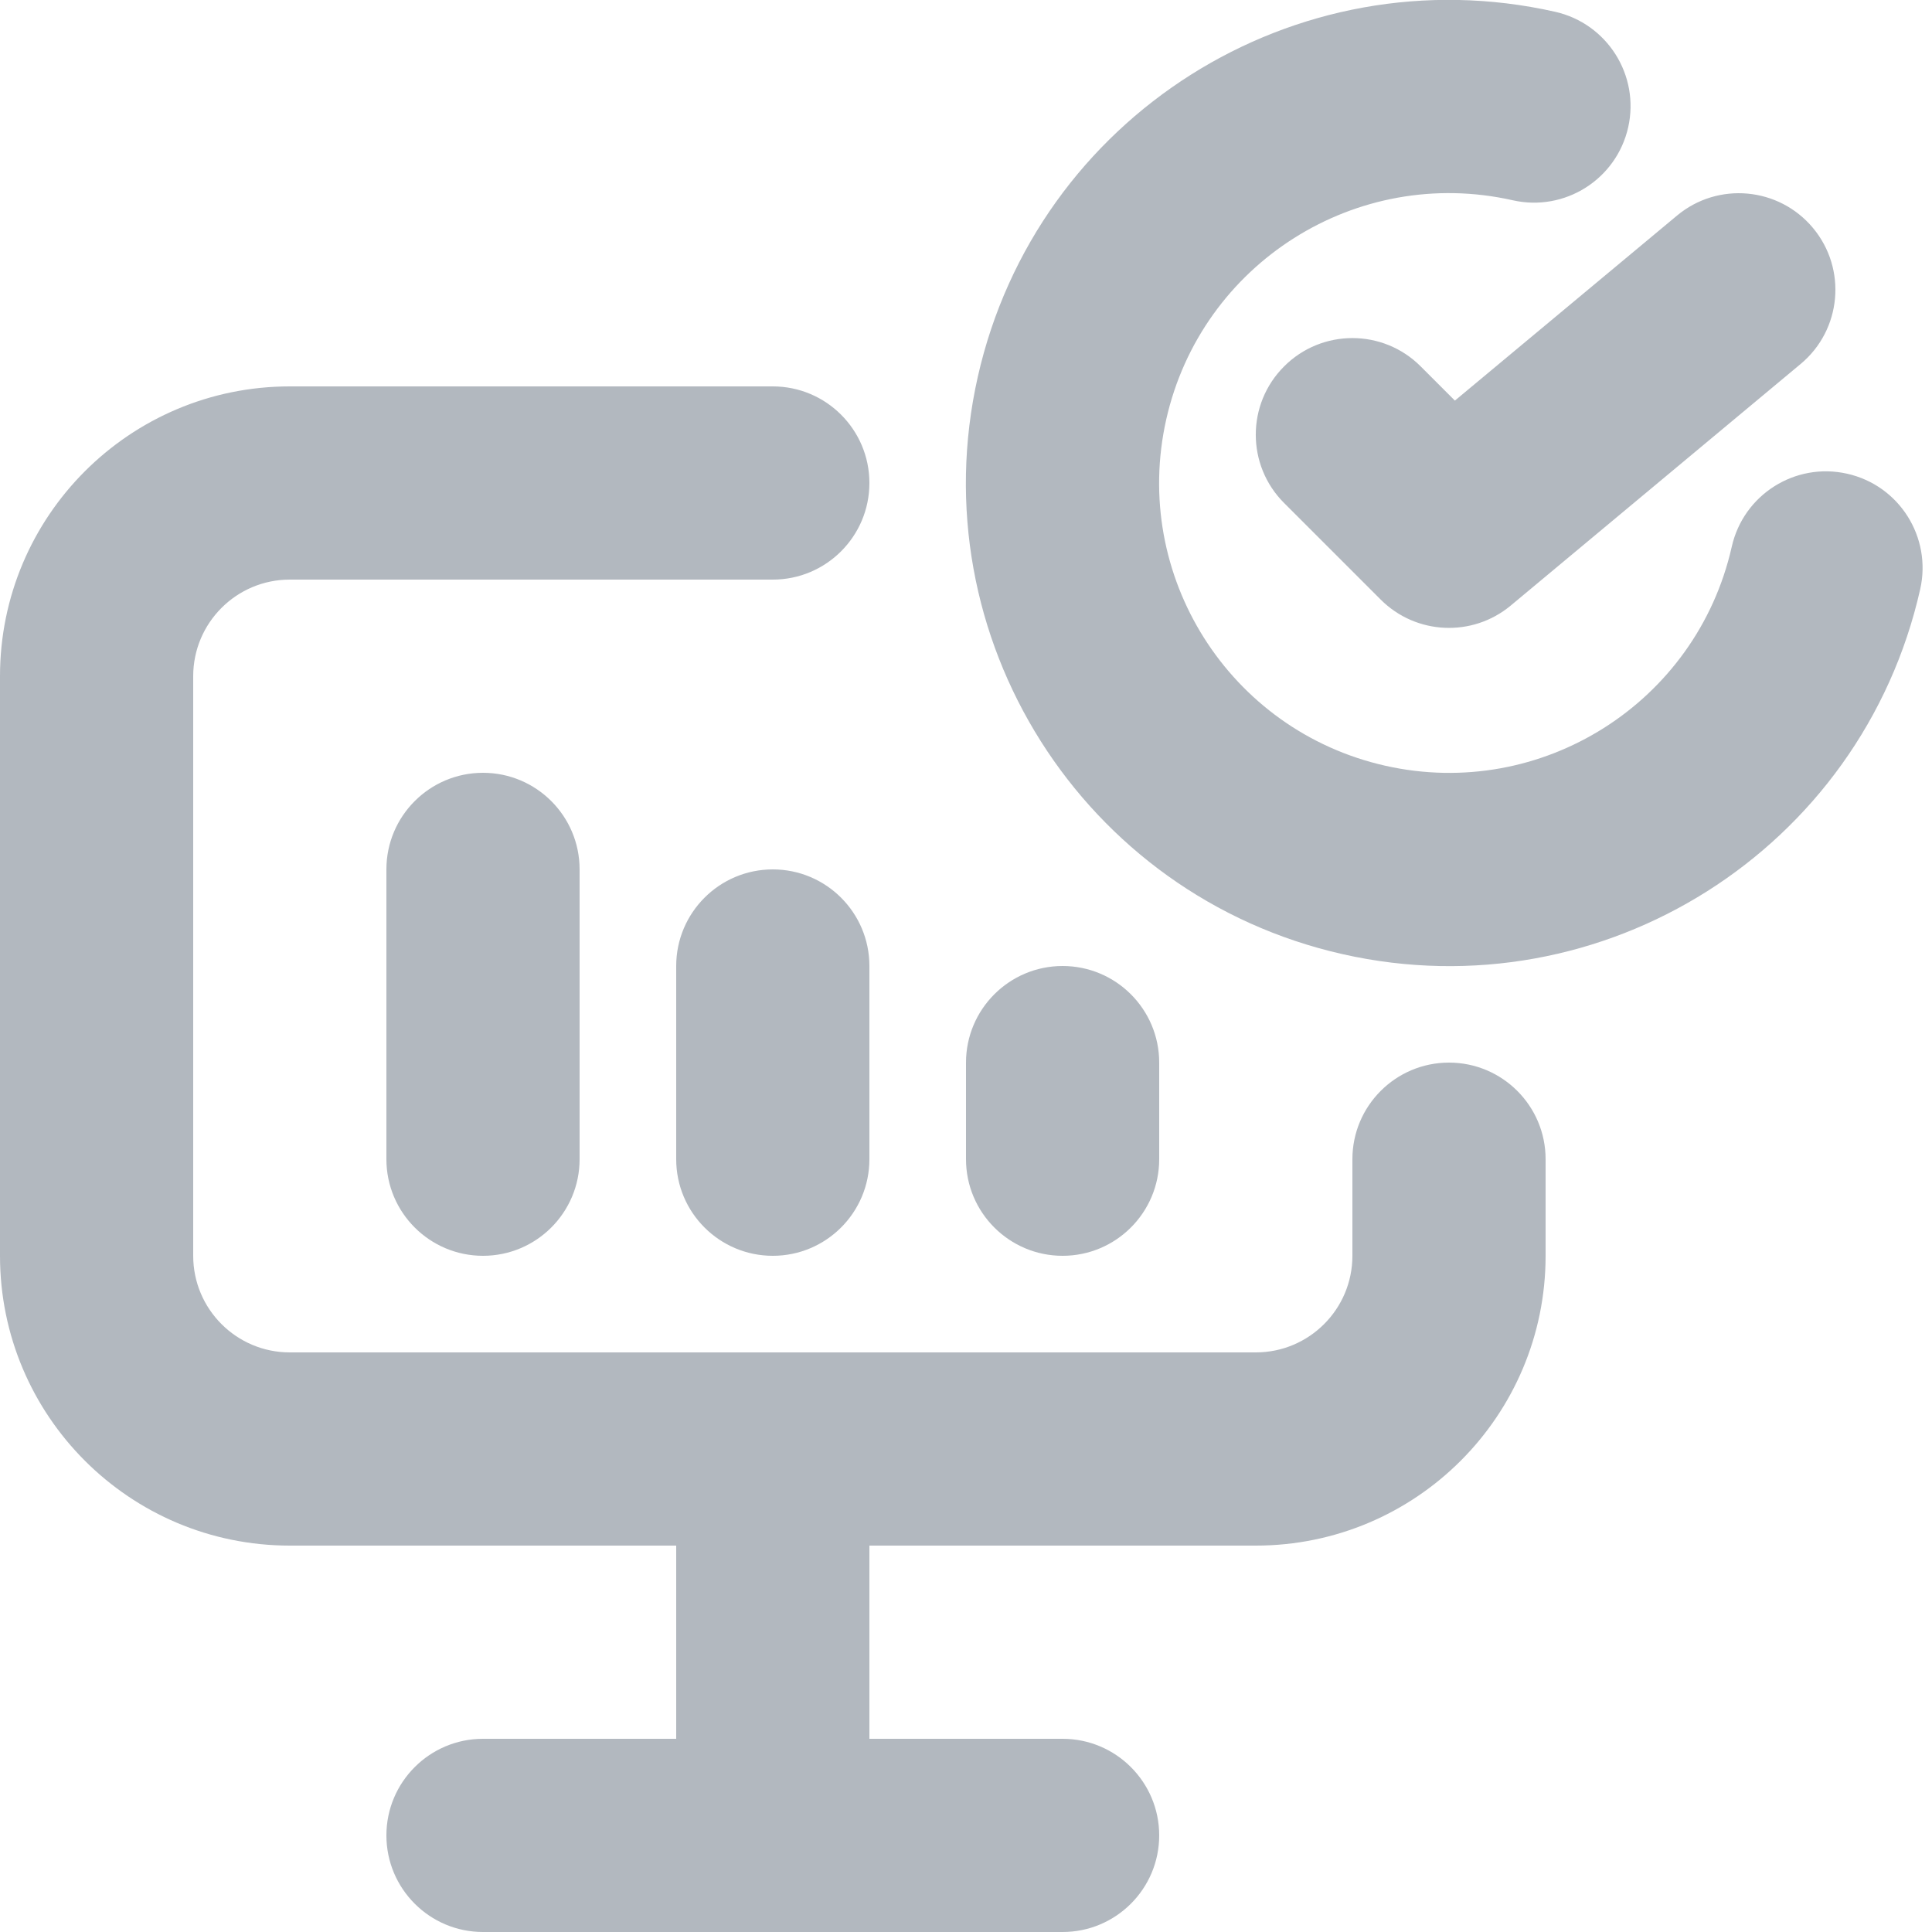
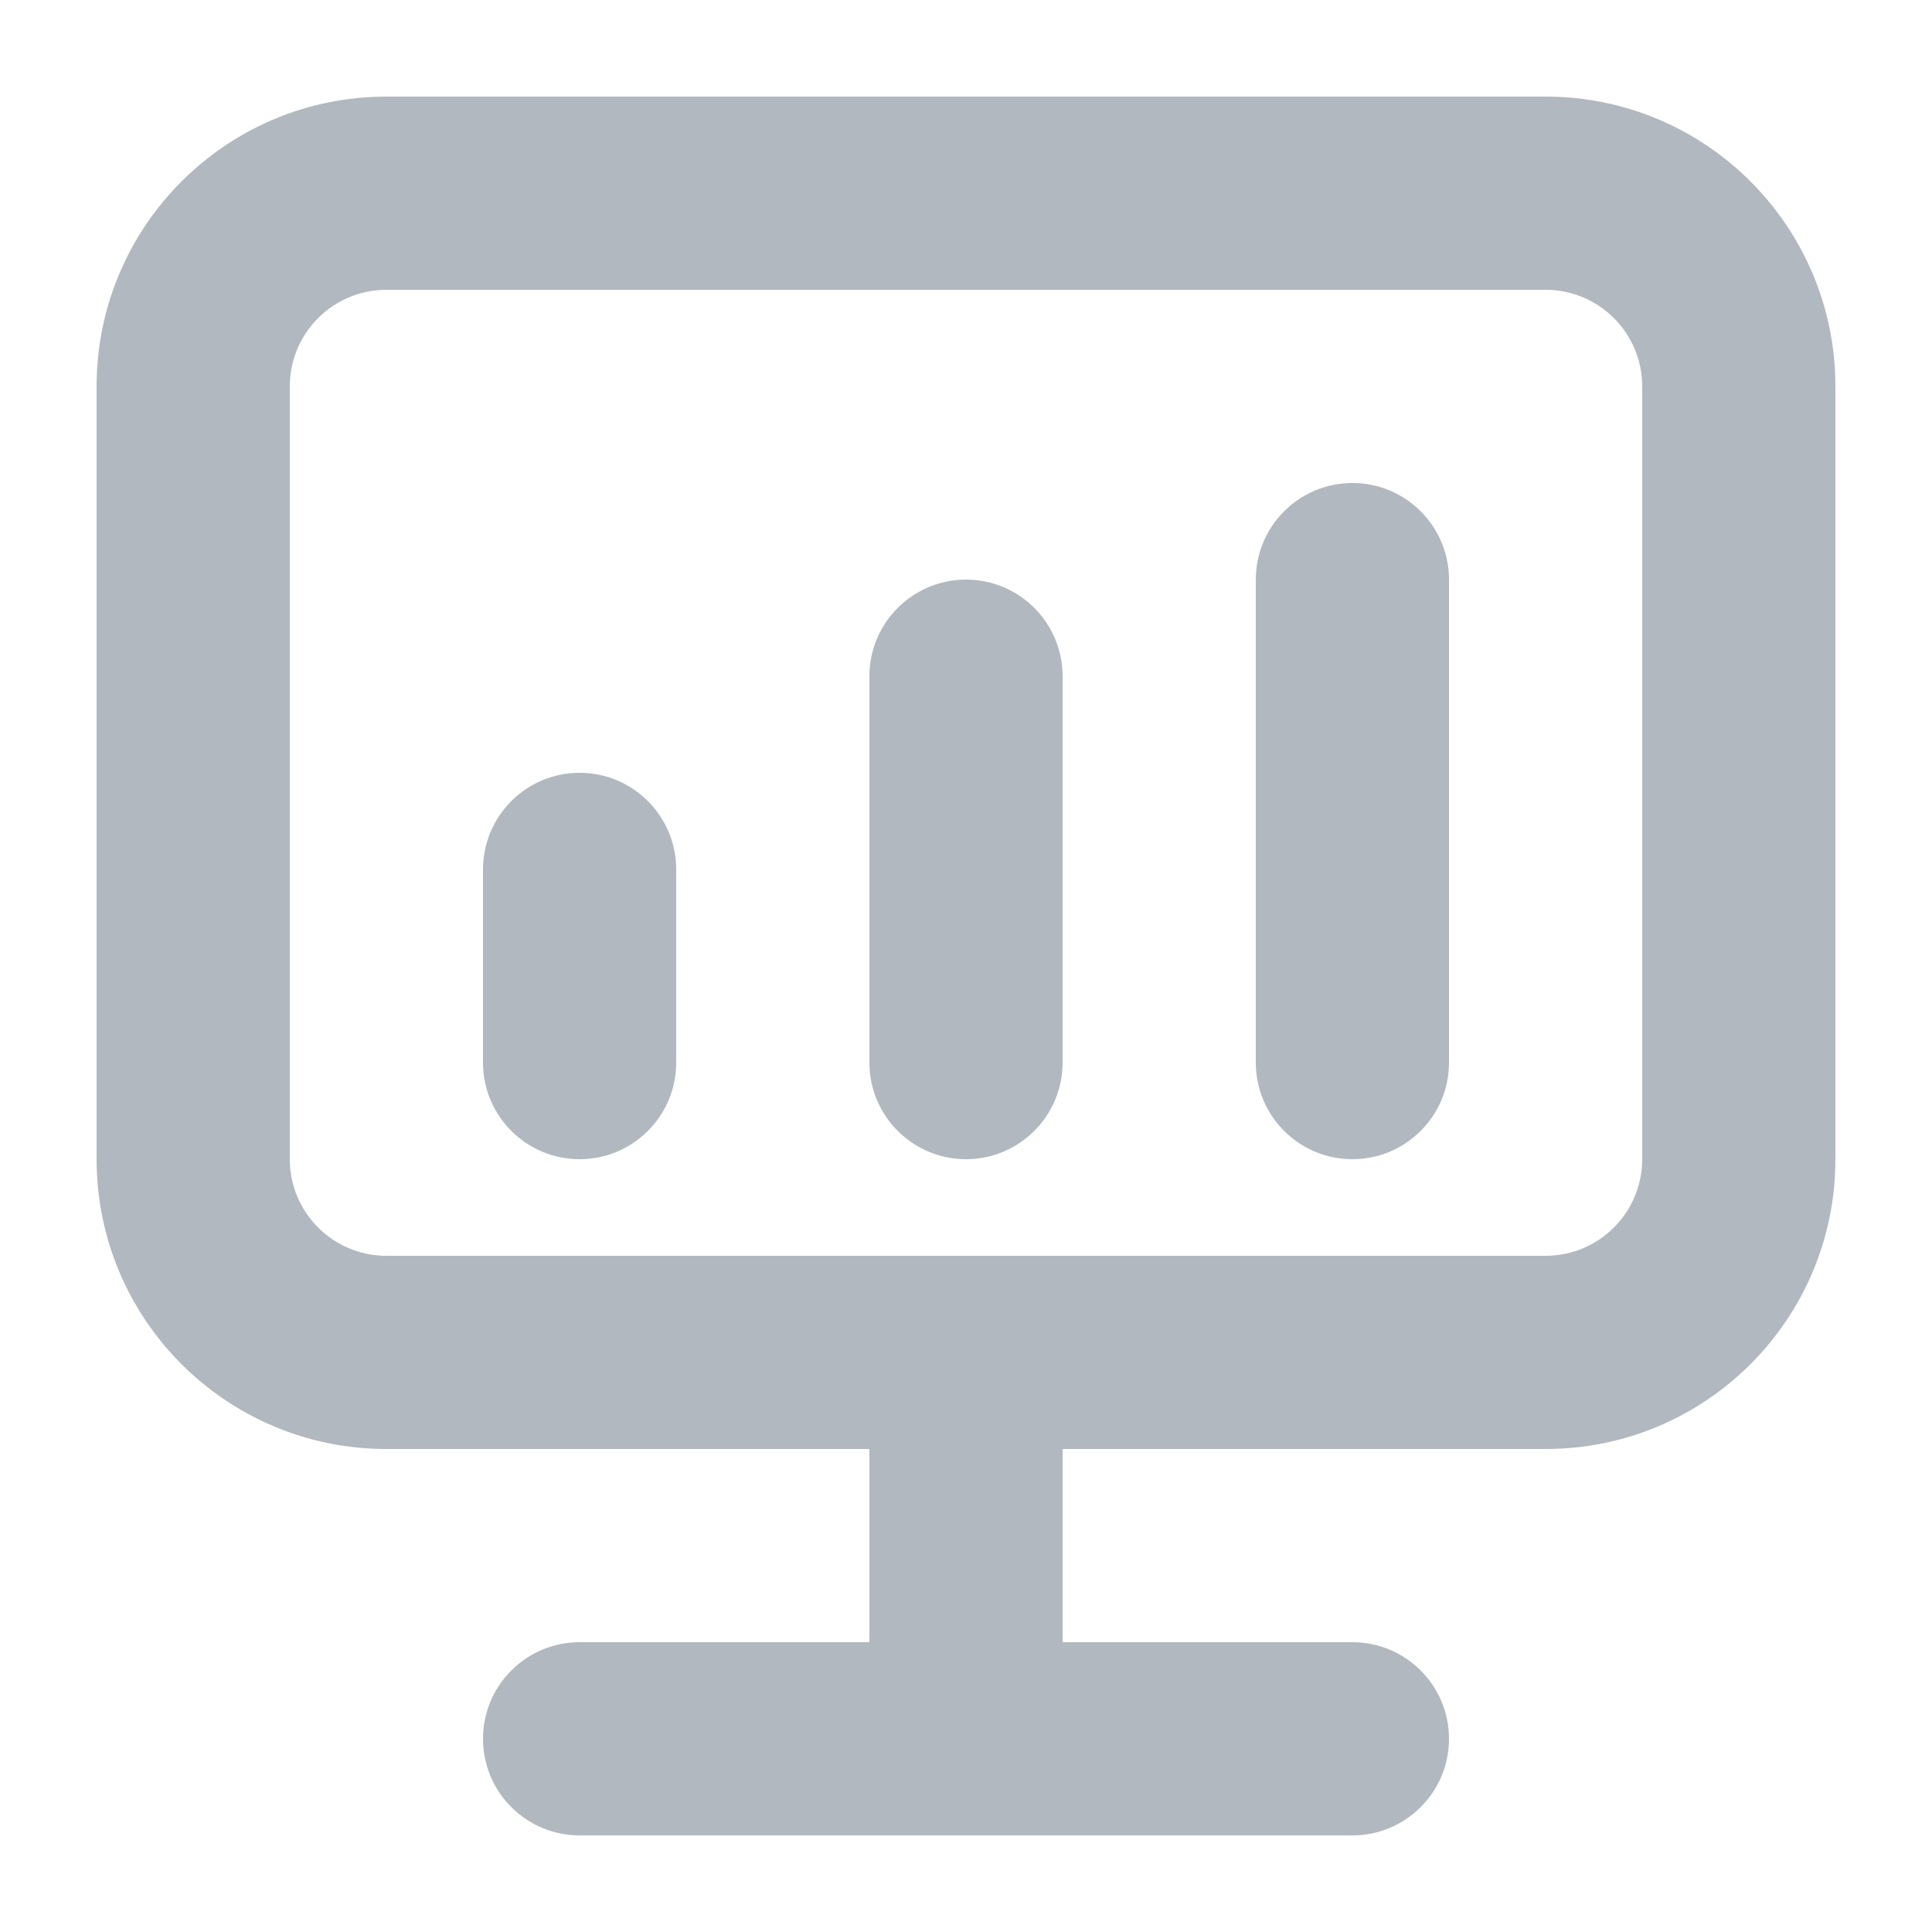
<svg xmlns="http://www.w3.org/2000/svg" width="20" height="20" viewBox="0 0 20 20" fill="none">
-   <path fill-rule="evenodd" clip-rule="evenodd" d="M15.659 2.073C14.043 1.709 12.438 2.724 12.073 4.341C11.709 5.957 12.724 7.563 14.341 7.927C15.957 8.291 17.562 7.276 17.927 5.66C18.048 5.121 18.583 4.782 19.122 4.904C19.661 5.025 19.999 5.56 19.878 6.099C19.271 8.793 16.595 10.485 13.901 9.878C11.207 9.271 9.515 6.595 10.122 3.901C10.729 1.207 13.405 -0.485 16.099 0.122C16.638 0.244 16.976 0.779 16.855 1.318C16.733 1.857 16.198 2.195 15.659 2.073ZM2 7C2 6.448 2.448 6 3 6H8C8.552 6 9 5.552 9 5C9 4.448 8.552 4 8 4H3C1.343 4 0 5.343 0 7V13C0 14.657 1.343 16 3 16H7V18H5C4.448 18 4 18.448 4 19C4 19.552 4.448 20 5 20H8H11C11.552 20 12 19.552 12 19C12 18.448 11.552 18 11 18H9V16H13C14.657 16 16 14.657 16 13V12C16 11.448 15.552 11 15 11C14.448 11 14 11.448 14 12V13C14 13.552 13.552 14 13 14H8H3C2.448 14 2 13.552 2 13V7ZM5 13C4.448 13 4 12.552 4 12V9C4 8.448 4.448 8 5 8C5.552 8 6 8.448 6 9V12C6 12.552 5.552 13 5 13ZM7 12C7 12.552 7.448 13 8 13C8.552 13 9 12.552 9 12V10C9 9.448 8.552 9 8 9C7.448 9 7 9.448 7 10V12ZM11 13C10.448 13 10 12.552 10 12V11C10 10.448 10.448 10 11 10C11.552 10 12 10.448 12 11V12C12 12.552 11.552 13 11 13ZM18.64 3.768C19.064 3.415 19.122 2.784 18.768 2.36C18.415 1.936 17.784 1.878 17.36 2.232L15.061 4.147L14.707 3.793C14.317 3.402 13.683 3.402 13.293 3.793C12.902 4.183 12.902 4.817 13.293 5.207L14.293 6.207C14.659 6.573 15.243 6.599 15.64 6.268L18.64 3.768Z" fill="#B2B8BF" />
+   <path fill-rule="evenodd" clip-rule="evenodd" d="M4 1C2.343 1 1 2.343 1 4V12C1 13.657 2.343 15 4 15H9V17H6C5.448 17 5 17.448 5 18C5 18.552 5.448 19 6 19H10H14C14.552 19 15 18.552 15 18C15 17.448 14.552 17 14 17H11V15H16C17.657 15 19 13.657 19 12V4C19 2.343 17.657 1 16 1H4ZM10 13H16C16.552 13 17 12.552 17 12V4C17 3.448 16.552 3 16 3H4C3.448 3 3 3.448 3 4V12C3 12.552 3.448 13 4 13H10ZM13 11C13 11.552 13.448 12 14 12C14.552 12 15 11.552 15 11V6C15 5.448 14.552 5 14 5C13.448 5 13 5.448 13 6V11ZM10 12C9.448 12 9 11.552 9 11V7C9 6.448 9.448 6 10 6C10.552 6 11 6.448 11 7V11C11 11.552 10.552 12 10 12ZM5 11C5 11.552 5.448 12 6 12C6.552 12 7 11.552 7 11V9C7 8.448 6.552 8 6 8C5.448 8 5 8.448 5 9V11Z" fill="#B2B8BF" />
</svg>
